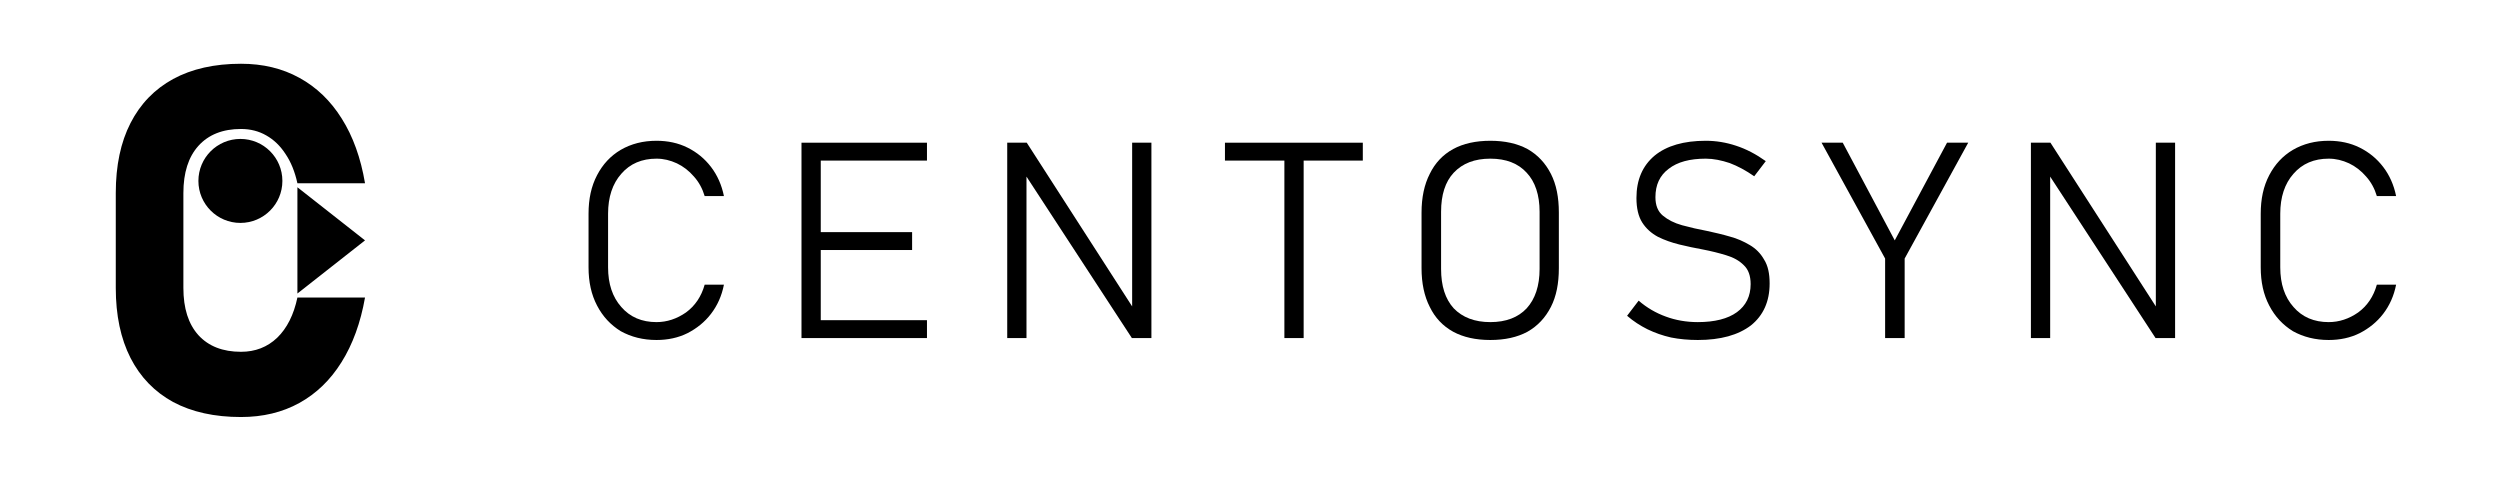
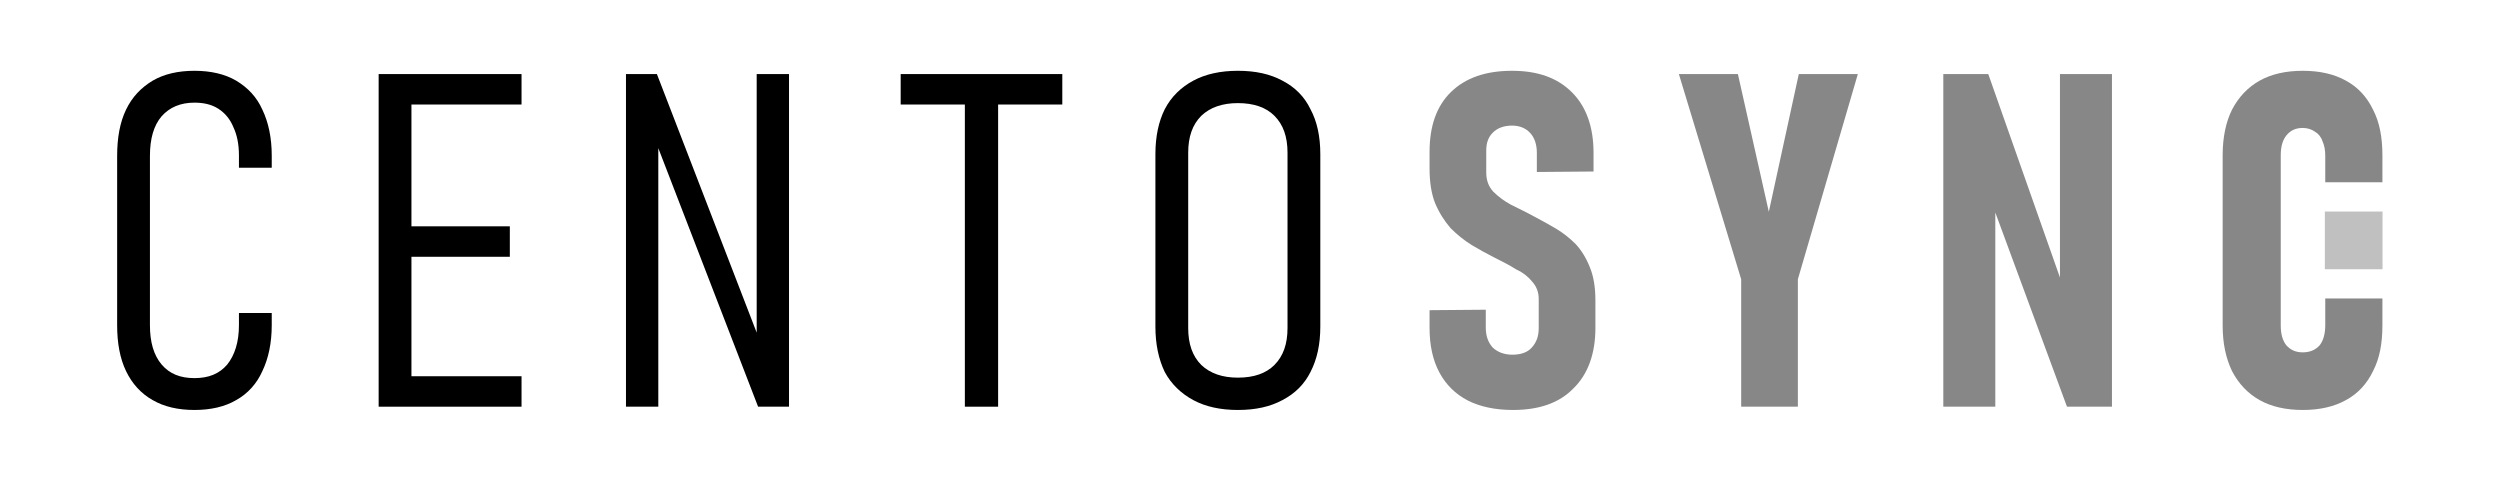
<svg xmlns="http://www.w3.org/2000/svg" width="100%" height="100%" viewBox="0 0 2213 426" version="1.1" xml:space="preserve" style="fill-rule:evenodd;clip-rule:evenodd;stroke-linejoin:round;stroke-miterlimit:2;">
  <g transform="matrix(1,0,0,1,-1796.55,-285.603)">
    <g id="Artboard2" transform="matrix(1.6543,0,0,0.318193,-581.508,285.603)">
      <rect x="1437.5" y="0" width="1337.5" height="1337.5" style="fill:none;" />
-       <g transform="matrix(0.140185,1.66791e-17,-3.20811e-18,0.72883,1970.74,838.686)">
+       <g transform="matrix(0.238672,2.83969e-17,-5.46194e-18,1.24086,1877.89,958.073)">
        <g transform="matrix(1050.32,0,0,1050.32,-1634.01,139.683)">
-           <path d="M0.32,0.007C0.271,0.007 0.228,-0.004 0.19,-0.025C0.153,-0.048 0.125,-0.078 0.104,-0.118C0.083,-0.158 0.073,-0.204 0.073,-0.257L0.073,-0.452C0.073,-0.506 0.083,-0.552 0.104,-0.592C0.125,-0.632 0.153,-0.662 0.19,-0.684C0.228,-0.706 0.271,-0.717 0.32,-0.717C0.361,-0.717 0.399,-0.709 0.433,-0.692C0.467,-0.675 0.495,-0.652 0.518,-0.622C0.541,-0.592 0.557,-0.556 0.565,-0.516L0.495,-0.516C0.487,-0.543 0.474,-0.567 0.456,-0.587C0.438,-0.608 0.417,-0.624 0.394,-0.635C0.37,-0.646 0.346,-0.652 0.32,-0.652C0.267,-0.652 0.224,-0.634 0.192,-0.597C0.16,-0.561 0.144,-0.512 0.144,-0.452L0.144,-0.257C0.144,-0.197 0.16,-0.149 0.192,-0.113C0.224,-0.076 0.267,-0.058 0.32,-0.058C0.358,-0.058 0.394,-0.07 0.427,-0.093C0.46,-0.117 0.483,-0.151 0.495,-0.194L0.565,-0.194C0.557,-0.153 0.541,-0.118 0.518,-0.088C0.495,-0.058 0.466,-0.035 0.433,-0.018C0.399,-0.001 0.361,0.007 0.32,0.007Z" style="fill-rule:nonzero;" />
+           <path d="M0.214,0.007C0.179,0.007 0.149,0 0.125,-0.014C0.1,-0.028 0.081,-0.049 0.068,-0.076C0.055,-0.103 0.049,-0.136 0.049,-0.174L0.049,-0.535C0.049,-0.574 0.055,-0.607 0.068,-0.634C0.081,-0.661 0.1,-0.681 0.125,-0.696C0.149,-0.71 0.179,-0.717 0.214,-0.717C0.249,-0.717 0.279,-0.71 0.303,-0.696C0.328,-0.681 0.347,-0.661 0.359,-0.634C0.372,-0.607 0.379,-0.574 0.379,-0.536L0.379,-0.51L0.309,-0.51L0.309,-0.536C0.309,-0.56 0.305,-0.58 0.297,-0.597C0.29,-0.614 0.279,-0.627 0.265,-0.636C0.251,-0.645 0.234,-0.649 0.214,-0.649C0.184,-0.649 0.161,-0.639 0.144,-0.62C0.127,-0.6 0.119,-0.572 0.119,-0.535L0.119,-0.174C0.119,-0.138 0.127,-0.11 0.144,-0.09C0.161,-0.07 0.184,-0.061 0.214,-0.061C0.244,-0.061 0.267,-0.07 0.284,-0.09C0.3,-0.11 0.309,-0.138 0.309,-0.174L0.309,-0.2L0.379,-0.2L0.379,-0.174C0.379,-0.136 0.372,-0.103 0.359,-0.076C0.347,-0.049 0.328,-0.028 0.303,-0.014C0.279,0 0.249,0.007 0.214,0.007Z" style="fill-rule:nonzero;" />
        </g>
-         <g transform="matrix(1050.32,0,0,1050.32,-836.933,139.683)">
-           <path d="M0.088,-0L0.088,-0.71L0.158,-0.71L0.158,-0L0.088,-0ZM0.136,-0L0.136,-0.065L0.544,-0.065L0.544,-0L0.136,-0ZM0.136,-0.32L0.136,-0.385L0.49,-0.385L0.49,-0.32L0.136,-0.32ZM0.136,-0.645L0.136,-0.71L0.544,-0.71L0.544,-0.645L0.136,-0.645Z" style="fill-rule:nonzero;" />
+         <g transform="matrix(1050.32,0,0,1050.32,-1047.72,139.683)">
+           <path d="M0.049,-0L0.049,-0.71L0.119,-0.71L0.119,-0L0.049,-0ZM0.097,-0L0.097,-0.065L0.354,-0.065L0.354,-0L0.097,-0ZM0.097,-0.32L0.097,-0.385L0.329,-0.385L0.329,-0.32L0.097,-0.32ZM0.097,-0.645L0.097,-0.71L0.354,-0.71L0.354,-0.645L0.097,-0.645Z" style="fill-rule:nonzero;" />
        </g>
-         <g transform="matrix(1050.32,0,0,1050.32,-51.6512,139.683)">
-           <path d="M0.088,-0L0.088,-0.71L0.159,-0.71L0.571,-0.07L0.542,-0.09L0.542,-0.71L0.612,-0.71L0.612,-0L0.541,-0L0.12,-0.645L0.158,-0.617L0.158,-0L0.088,-0Z" style="fill-rule:nonzero;" />
+         <g transform="matrix(1050.32,0,0,1050.32,-493.218,139.683)">
+           <path d="M0.049,-0L0.049,-0.71L0.115,-0.71L0.34,-0.127L0.328,-0.114L0.328,-0.71L0.397,-0.71L0.397,-0L0.331,-0L0.106,-0.583L0.118,-0.596L0.118,-0L0.049,-0Z" style="fill-rule:nonzero;" />
        </g>
-         <g transform="matrix(1050.32,0,0,1050.32,882.358,139.683)">
-           <path d="M0.206,-0L0.206,-0.681L0.276,-0.681L0.276,-0L0.206,-0ZM-0.01,-0.645L-0.01,-0.71L0.491,-0.71L0.491,-0.645L-0.01,-0.645Z" style="fill-rule:nonzero;" />
+         <g transform="matrix(1050.32,0,0,1050.32,174.107,139.683)">
+           <path d="M0.137,-0L0.137,-0.652L0.208,-0.652L0.208,-0L0.137,-0ZM0,-0.645L0,-0.71L0.345,-0.71L0.345,-0.645L0,-0.645Z" style="fill-rule:nonzero;" />
        </g>
-         <g transform="matrix(1050.32,0,0,1050.32,1545.58,139.683)">
-           <path d="M0.323,0.007C0.27,0.007 0.225,-0.003 0.188,-0.023C0.15,-0.044 0.122,-0.074 0.103,-0.113C0.083,-0.152 0.073,-0.199 0.073,-0.254L0.073,-0.456C0.073,-0.511 0.083,-0.558 0.103,-0.597C0.122,-0.636 0.15,-0.666 0.188,-0.687C0.225,-0.707 0.27,-0.717 0.323,-0.717C0.376,-0.717 0.421,-0.707 0.458,-0.687C0.495,-0.666 0.523,-0.636 0.543,-0.597C0.563,-0.558 0.572,-0.511 0.572,-0.456L0.572,-0.254C0.572,-0.199 0.563,-0.152 0.543,-0.113C0.523,-0.074 0.495,-0.044 0.458,-0.023C0.421,-0.003 0.376,0.007 0.323,0.007ZM0.323,-0.058C0.38,-0.058 0.424,-0.075 0.455,-0.108C0.486,-0.142 0.502,-0.19 0.502,-0.251L0.502,-0.459C0.502,-0.52 0.486,-0.568 0.455,-0.601C0.424,-0.635 0.38,-0.652 0.323,-0.652C0.266,-0.652 0.222,-0.635 0.19,-0.601C0.159,-0.568 0.144,-0.52 0.144,-0.459L0.144,-0.251C0.144,-0.19 0.159,-0.142 0.19,-0.108C0.222,-0.075 0.266,-0.058 0.323,-0.058Z" style="fill-rule:nonzero;" />
+         <g transform="matrix(1050.32,0,0,1050.32,693.73,139.683)">
+           <path d="M0.225,0.007C0.188,0.007 0.156,0 0.13,-0.014C0.104,-0.028 0.083,-0.048 0.069,-0.074C0.056,-0.101 0.049,-0.133 0.049,-0.171L0.049,-0.539C0.049,-0.577 0.056,-0.609 0.069,-0.635C0.083,-0.662 0.104,-0.682 0.13,-0.696C0.156,-0.71 0.188,-0.717 0.225,-0.717C0.263,-0.717 0.294,-0.71 0.32,-0.696C0.347,-0.682 0.367,-0.662 0.38,-0.635C0.394,-0.609 0.401,-0.577 0.401,-0.539L0.401,-0.171C0.401,-0.133 0.394,-0.101 0.38,-0.074C0.367,-0.048 0.347,-0.028 0.32,-0.014C0.294,0 0.263,0.007 0.225,0.007ZM0.225,-0.062C0.259,-0.062 0.285,-0.071 0.303,-0.089C0.322,-0.108 0.331,-0.134 0.331,-0.168L0.331,-0.542C0.331,-0.576 0.322,-0.602 0.303,-0.621C0.285,-0.639 0.259,-0.648 0.225,-0.648C0.192,-0.648 0.166,-0.639 0.147,-0.621C0.128,-0.602 0.119,-0.576 0.119,-0.542L0.119,-0.168C0.119,-0.134 0.128,-0.108 0.147,-0.089C0.166,-0.071 0.192,-0.062 0.225,-0.062Z" style="fill-rule:nonzero;" />
        </g>
-         <g transform="matrix(1050.32,0,0,1050.32,2360.61,139.683)">
-           <path d="M0.301,0.007C0.267,0.007 0.234,0.004 0.204,-0.002C0.173,-0.009 0.145,-0.019 0.118,-0.032C0.092,-0.045 0.067,-0.061 0.044,-0.081L0.086,-0.136C0.116,-0.11 0.149,-0.091 0.185,-0.078C0.22,-0.065 0.259,-0.058 0.301,-0.058C0.362,-0.058 0.41,-0.07 0.443,-0.094C0.476,-0.118 0.493,-0.152 0.493,-0.196L0.493,-0.196C0.493,-0.226 0.485,-0.249 0.468,-0.265C0.452,-0.281 0.431,-0.293 0.404,-0.301C0.378,-0.309 0.35,-0.316 0.319,-0.322C0.291,-0.327 0.263,-0.333 0.234,-0.34C0.206,-0.347 0.18,-0.356 0.156,-0.368C0.132,-0.381 0.113,-0.398 0.099,-0.42C0.085,-0.442 0.078,-0.472 0.078,-0.509L0.078,-0.509C0.078,-0.575 0.1,-0.626 0.144,-0.663C0.188,-0.699 0.25,-0.717 0.33,-0.717C0.367,-0.717 0.404,-0.711 0.44,-0.699C0.477,-0.687 0.513,-0.668 0.548,-0.643L0.506,-0.588C0.476,-0.609 0.446,-0.625 0.417,-0.636C0.387,-0.646 0.358,-0.652 0.33,-0.652C0.272,-0.652 0.227,-0.64 0.195,-0.615C0.163,-0.591 0.147,-0.557 0.147,-0.512L0.147,-0.512C0.147,-0.482 0.156,-0.46 0.174,-0.445C0.192,-0.43 0.215,-0.418 0.244,-0.41C0.273,-0.402 0.304,-0.395 0.336,-0.389C0.363,-0.383 0.39,-0.377 0.417,-0.369C0.444,-0.362 0.468,-0.351 0.49,-0.338C0.512,-0.325 0.529,-0.308 0.542,-0.285C0.556,-0.263 0.562,-0.234 0.562,-0.199L0.562,-0.198C0.562,-0.133 0.539,-0.082 0.494,-0.046C0.448,-0.011 0.384,0.007 0.301,0.007Z" style="fill-rule:nonzero;" />
+         <g transform="matrix(1050.32,0,0,1050.32,1324.13,139.683)">
+           <path d="M0.212,0.007C0.174,0.007 0.142,0 0.116,-0.013C0.089,-0.027 0.069,-0.047 0.055,-0.073C0.041,-0.099 0.034,-0.131 0.034,-0.168L0.034,-0.206L0.154,-0.207L0.154,-0.169C0.154,-0.151 0.159,-0.137 0.169,-0.126C0.18,-0.116 0.194,-0.111 0.211,-0.111C0.229,-0.111 0.243,-0.116 0.252,-0.126C0.262,-0.137 0.267,-0.15 0.267,-0.168L0.267,-0.23C0.267,-0.245 0.262,-0.257 0.253,-0.267C0.245,-0.277 0.234,-0.286 0.219,-0.293C0.205,-0.302 0.189,-0.31 0.173,-0.318C0.157,-0.326 0.141,-0.335 0.124,-0.345C0.108,-0.355 0.093,-0.367 0.079,-0.381C0.066,-0.396 0.055,-0.413 0.046,-0.434C0.038,-0.454 0.034,-0.479 0.034,-0.508L0.034,-0.544C0.034,-0.599 0.049,-0.642 0.08,-0.672C0.111,-0.702 0.154,-0.717 0.21,-0.717C0.265,-0.717 0.307,-0.702 0.338,-0.671C0.368,-0.641 0.384,-0.598 0.384,-0.542L0.384,-0.502L0.263,-0.501L0.263,-0.542C0.263,-0.56 0.258,-0.574 0.249,-0.584C0.24,-0.594 0.227,-0.6 0.21,-0.6C0.193,-0.6 0.179,-0.595 0.169,-0.585C0.16,-0.576 0.155,-0.564 0.155,-0.547L0.155,-0.5C0.155,-0.483 0.16,-0.47 0.17,-0.459C0.18,-0.449 0.193,-0.439 0.208,-0.431C0.224,-0.423 0.241,-0.415 0.259,-0.405C0.274,-0.397 0.289,-0.389 0.304,-0.38C0.319,-0.371 0.333,-0.36 0.346,-0.347C0.358,-0.334 0.368,-0.318 0.376,-0.298C0.384,-0.279 0.388,-0.255 0.388,-0.227L0.388,-0.168C0.388,-0.113 0.372,-0.069 0.341,-0.039C0.311,-0.008 0.268,0.007 0.212,0.007Z" style="fill:rgb(135,135,135);fill-rule:nonzero;" />
        </g>
-         <g transform="matrix(1050.32,0,0,1050.32,3164.86,139.683)">
-           <path d="M0.518,-0.71L0.287,-0.289L0.287,-0L0.216,-0L0.216,-0.289L-0.015,-0.71L0.062,-0.71L0.251,-0.355L0.441,-0.71L0.518,-0.71Z" style="fill-rule:nonzero;" />
+         <g transform="matrix(1050.32,0,0,1050.32,1934.53,139.683)">
+           <path d="M0.367,-0.71L0.239,-0.272L0.239,-0L0.118,-0L0.118,-0.272L-0.015,-0.71L0.111,-0.71L0.177,-0.416L0.241,-0.71L0.367,-0.71Z" style="fill:rgb(135,135,135);fill-rule:nonzero;" />
        </g>
-         <g transform="matrix(1050.32,0,0,1050.32,3855.78,139.683)">
-           <path d="M0.088,-0L0.088,-0.71L0.159,-0.71L0.571,-0.07L0.542,-0.09L0.542,-0.71L0.612,-0.71L0.612,-0L0.541,-0L0.12,-0.645L0.158,-0.617L0.158,-0L0.088,-0Z" style="fill-rule:nonzero;" />
+         <g transform="matrix(1050.32,0,0,1050.32,2466.46,139.683)">
+           <path d="M0.043,-0L0.043,-0.71L0.139,-0.71L0.306,-0.236L0.292,-0.217L0.292,-0.71L0.403,-0.71L0.403,-0L0.307,-0L0.142,-0.447L0.154,-0.466L0.154,-0L0.043,-0Z" style="fill:rgb(135,135,135);fill-rule:nonzero;" />
        </g>
-         <g transform="matrix(1050.32,0,0,1050.32,4748.76,139.683)">
-           <path d="M0.32,0.007C0.271,0.007 0.228,-0.004 0.19,-0.025C0.153,-0.048 0.125,-0.078 0.104,-0.118C0.083,-0.158 0.073,-0.204 0.073,-0.257L0.073,-0.452C0.073,-0.506 0.083,-0.552 0.104,-0.592C0.125,-0.632 0.153,-0.662 0.19,-0.684C0.228,-0.706 0.271,-0.717 0.32,-0.717C0.361,-0.717 0.399,-0.709 0.433,-0.692C0.467,-0.675 0.495,-0.652 0.518,-0.622C0.541,-0.592 0.557,-0.556 0.565,-0.516L0.495,-0.516C0.487,-0.543 0.474,-0.567 0.456,-0.587C0.438,-0.608 0.417,-0.624 0.394,-0.635C0.37,-0.646 0.346,-0.652 0.32,-0.652C0.267,-0.652 0.224,-0.634 0.192,-0.597C0.16,-0.561 0.144,-0.512 0.144,-0.452L0.144,-0.257C0.144,-0.197 0.16,-0.149 0.192,-0.113C0.224,-0.076 0.267,-0.058 0.32,-0.058C0.358,-0.058 0.394,-0.07 0.427,-0.093C0.46,-0.117 0.483,-0.151 0.495,-0.194L0.565,-0.194C0.557,-0.153 0.541,-0.118 0.518,-0.088C0.495,-0.058 0.466,-0.035 0.433,-0.018C0.399,-0.001 0.361,0.007 0.32,0.007Z" style="fill-rule:nonzero;" />
+         <g transform="matrix(1050.32,0,0,1050.32,3092.76,139.683)">
+           <path d="M0.214,0.007C0.178,0.007 0.147,0 0.122,-0.014C0.097,-0.028 0.077,-0.049 0.063,-0.076C0.05,-0.103 0.043,-0.135 0.043,-0.173L0.043,-0.537C0.043,-0.575 0.05,-0.608 0.063,-0.634C0.077,-0.661 0.097,-0.682 0.122,-0.696C0.147,-0.71 0.178,-0.717 0.214,-0.717C0.25,-0.717 0.281,-0.71 0.306,-0.696C0.332,-0.682 0.351,-0.661 0.364,-0.634C0.378,-0.607 0.384,-0.575 0.384,-0.536L0.384,-0.479L0.262,-0.479L0.262,-0.536C0.262,-0.548 0.26,-0.558 0.256,-0.567C0.253,-0.576 0.247,-0.583 0.24,-0.587C0.233,-0.592 0.224,-0.595 0.214,-0.595C0.199,-0.595 0.188,-0.59 0.179,-0.579C0.171,-0.569 0.167,-0.555 0.167,-0.537L0.167,-0.173C0.167,-0.155 0.171,-0.141 0.179,-0.131C0.188,-0.121 0.199,-0.116 0.214,-0.116C0.229,-0.116 0.241,-0.121 0.25,-0.131C0.258,-0.141 0.262,-0.156 0.262,-0.174L0.262,-0.231L0.384,-0.231L0.384,-0.174C0.384,-0.135 0.378,-0.103 0.364,-0.076C0.351,-0.049 0.332,-0.028 0.306,-0.014C0.281,0 0.25,0.007 0.214,0.007Z" style="fill:rgb(135,135,135);fill-rule:nonzero;" />
        </g>
+         <g transform="matrix(1050.32,0,0,1050.32,3531.76,139.683)">
+                 </g>
      </g>
-       <g id="c" transform="matrix(0.227569,0,0,1.18314,1059.92,10.0629)">
-         <g transform="matrix(1.9902,-1.17505e-16,0,1.9902,1262.44,73.1369)">
-           <path d="M484.076,451.675C452.763,451.675 426.045,445.768 403.92,433.956C381.982,421.956 365.201,404.612 353.576,381.925C341.951,359.05 336.138,331.487 336.138,299.237L336.138,187.018C336.138,154.581 341.951,127.018 353.576,104.331C365.201,81.643 381.982,64.3 403.92,52.3C426.045,40.3 452.763,34.3 484.076,34.3C509.951,34.3 532.92,39.831 552.982,50.893C573.232,61.956 589.92,77.987 603.045,98.987C616.357,119.987 625.545,145.487 630.607,175.487L550.732,175.487C547.732,161.8 543.045,150.268 536.67,140.893C530.482,131.331 522.888,124.018 513.888,118.956C505.076,113.893 495.138,111.362 484.076,111.362C462.513,111.362 445.732,118.018 433.732,131.331C421.92,144.456 416.013,163.018 416.013,187.018L416.013,299.237C416.013,323.237 421.92,341.8 433.732,354.925C445.732,368.05 462.513,374.612 484.076,374.612C500.951,374.612 515.201,369.081 526.826,358.018C538.451,346.768 546.42,330.925 550.732,310.487L630.607,310.487C625.357,340.3 616.076,365.8 602.763,386.987C589.638,407.987 573.045,424.018 552.982,435.081C532.92,446.143 509.951,451.675 484.076,451.675Z" style="fill-rule:nonzero;" />
-         </g>
-         <g transform="matrix(-6.47377e-18,1.32796,-0.844951,5.83348e-17,2814.78,-181.649)">
-           <path d="M556.022,351.865L650.09,540L461.955,540L556.022,351.865Z" />
-         </g>
-         <g transform="matrix(-6.78704e-16,3.00855,-3.00855,-6.78704e-16,3555.02,-1486.75)">
-           <circle cx="632.749" cy="442.266" r="32.82" />
-         </g>
+       <g transform="matrix(0.636967,0,0,3.31162,224.659,-916.082)">
+         <rect x="3857.09" y="454.331" width="48.473" height="48.473" style="fill:rgb(192,192,192);" />
      </g>
    </g>
  </g>
</svg>
